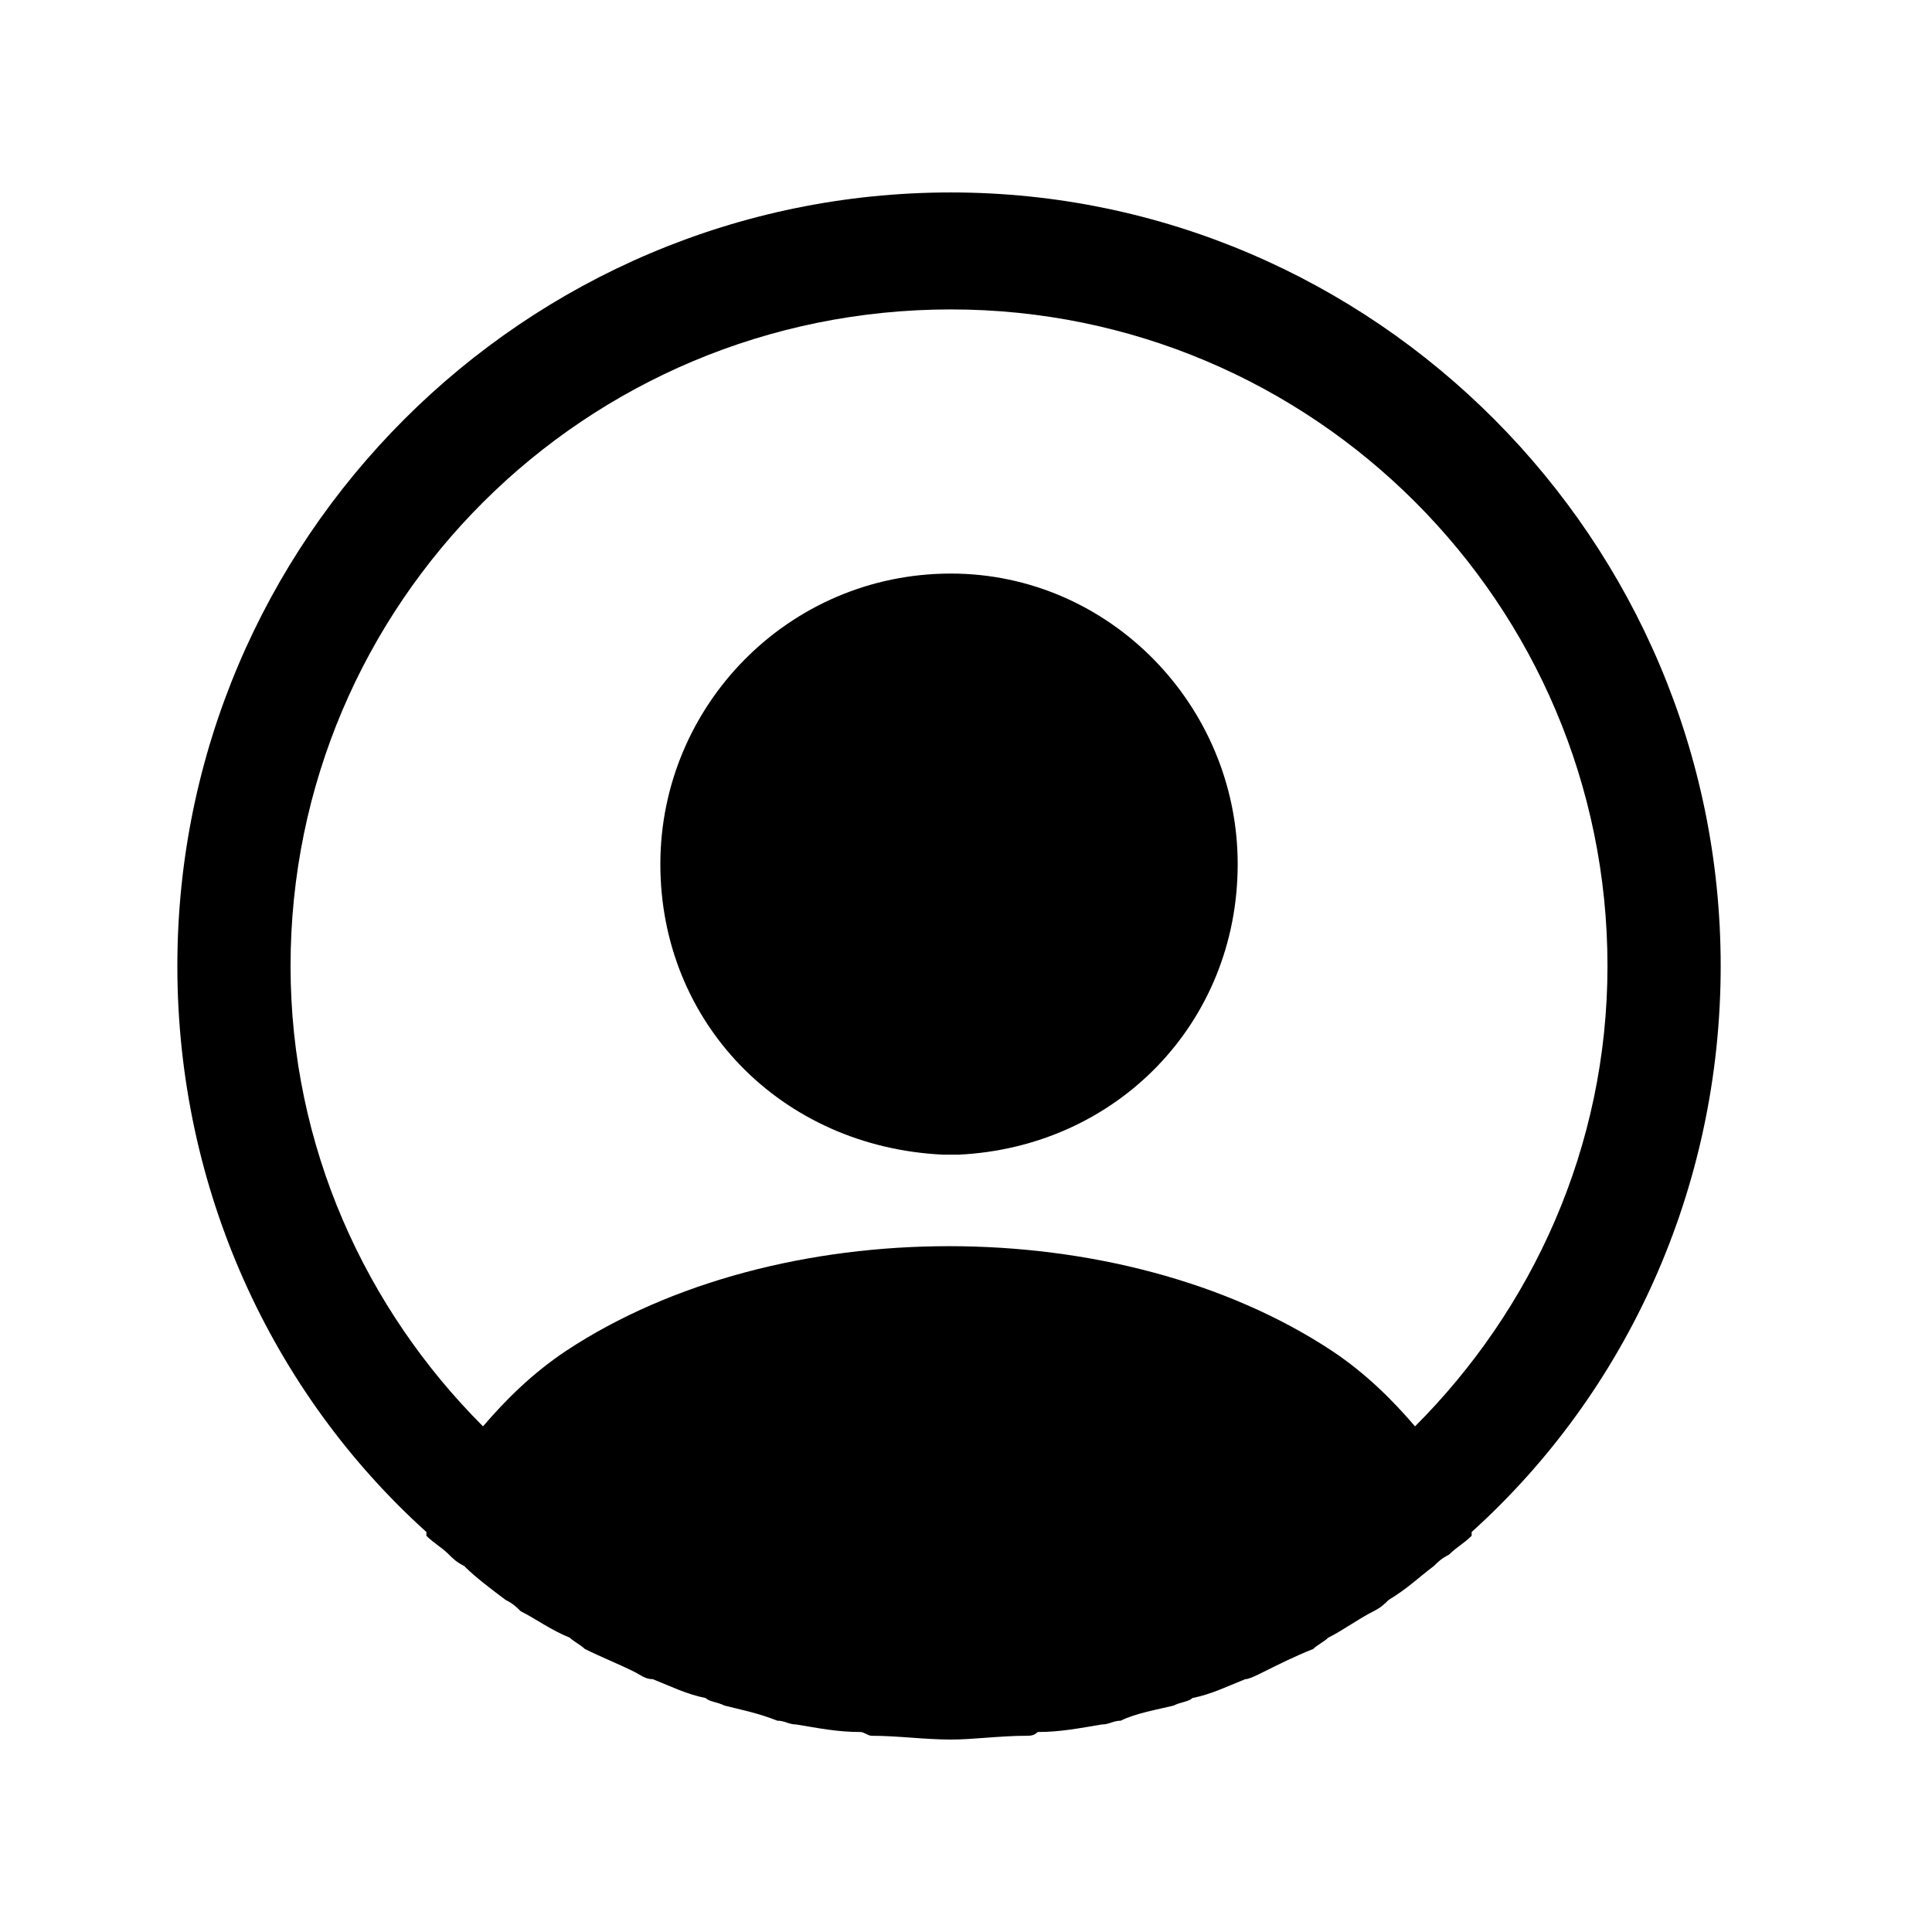
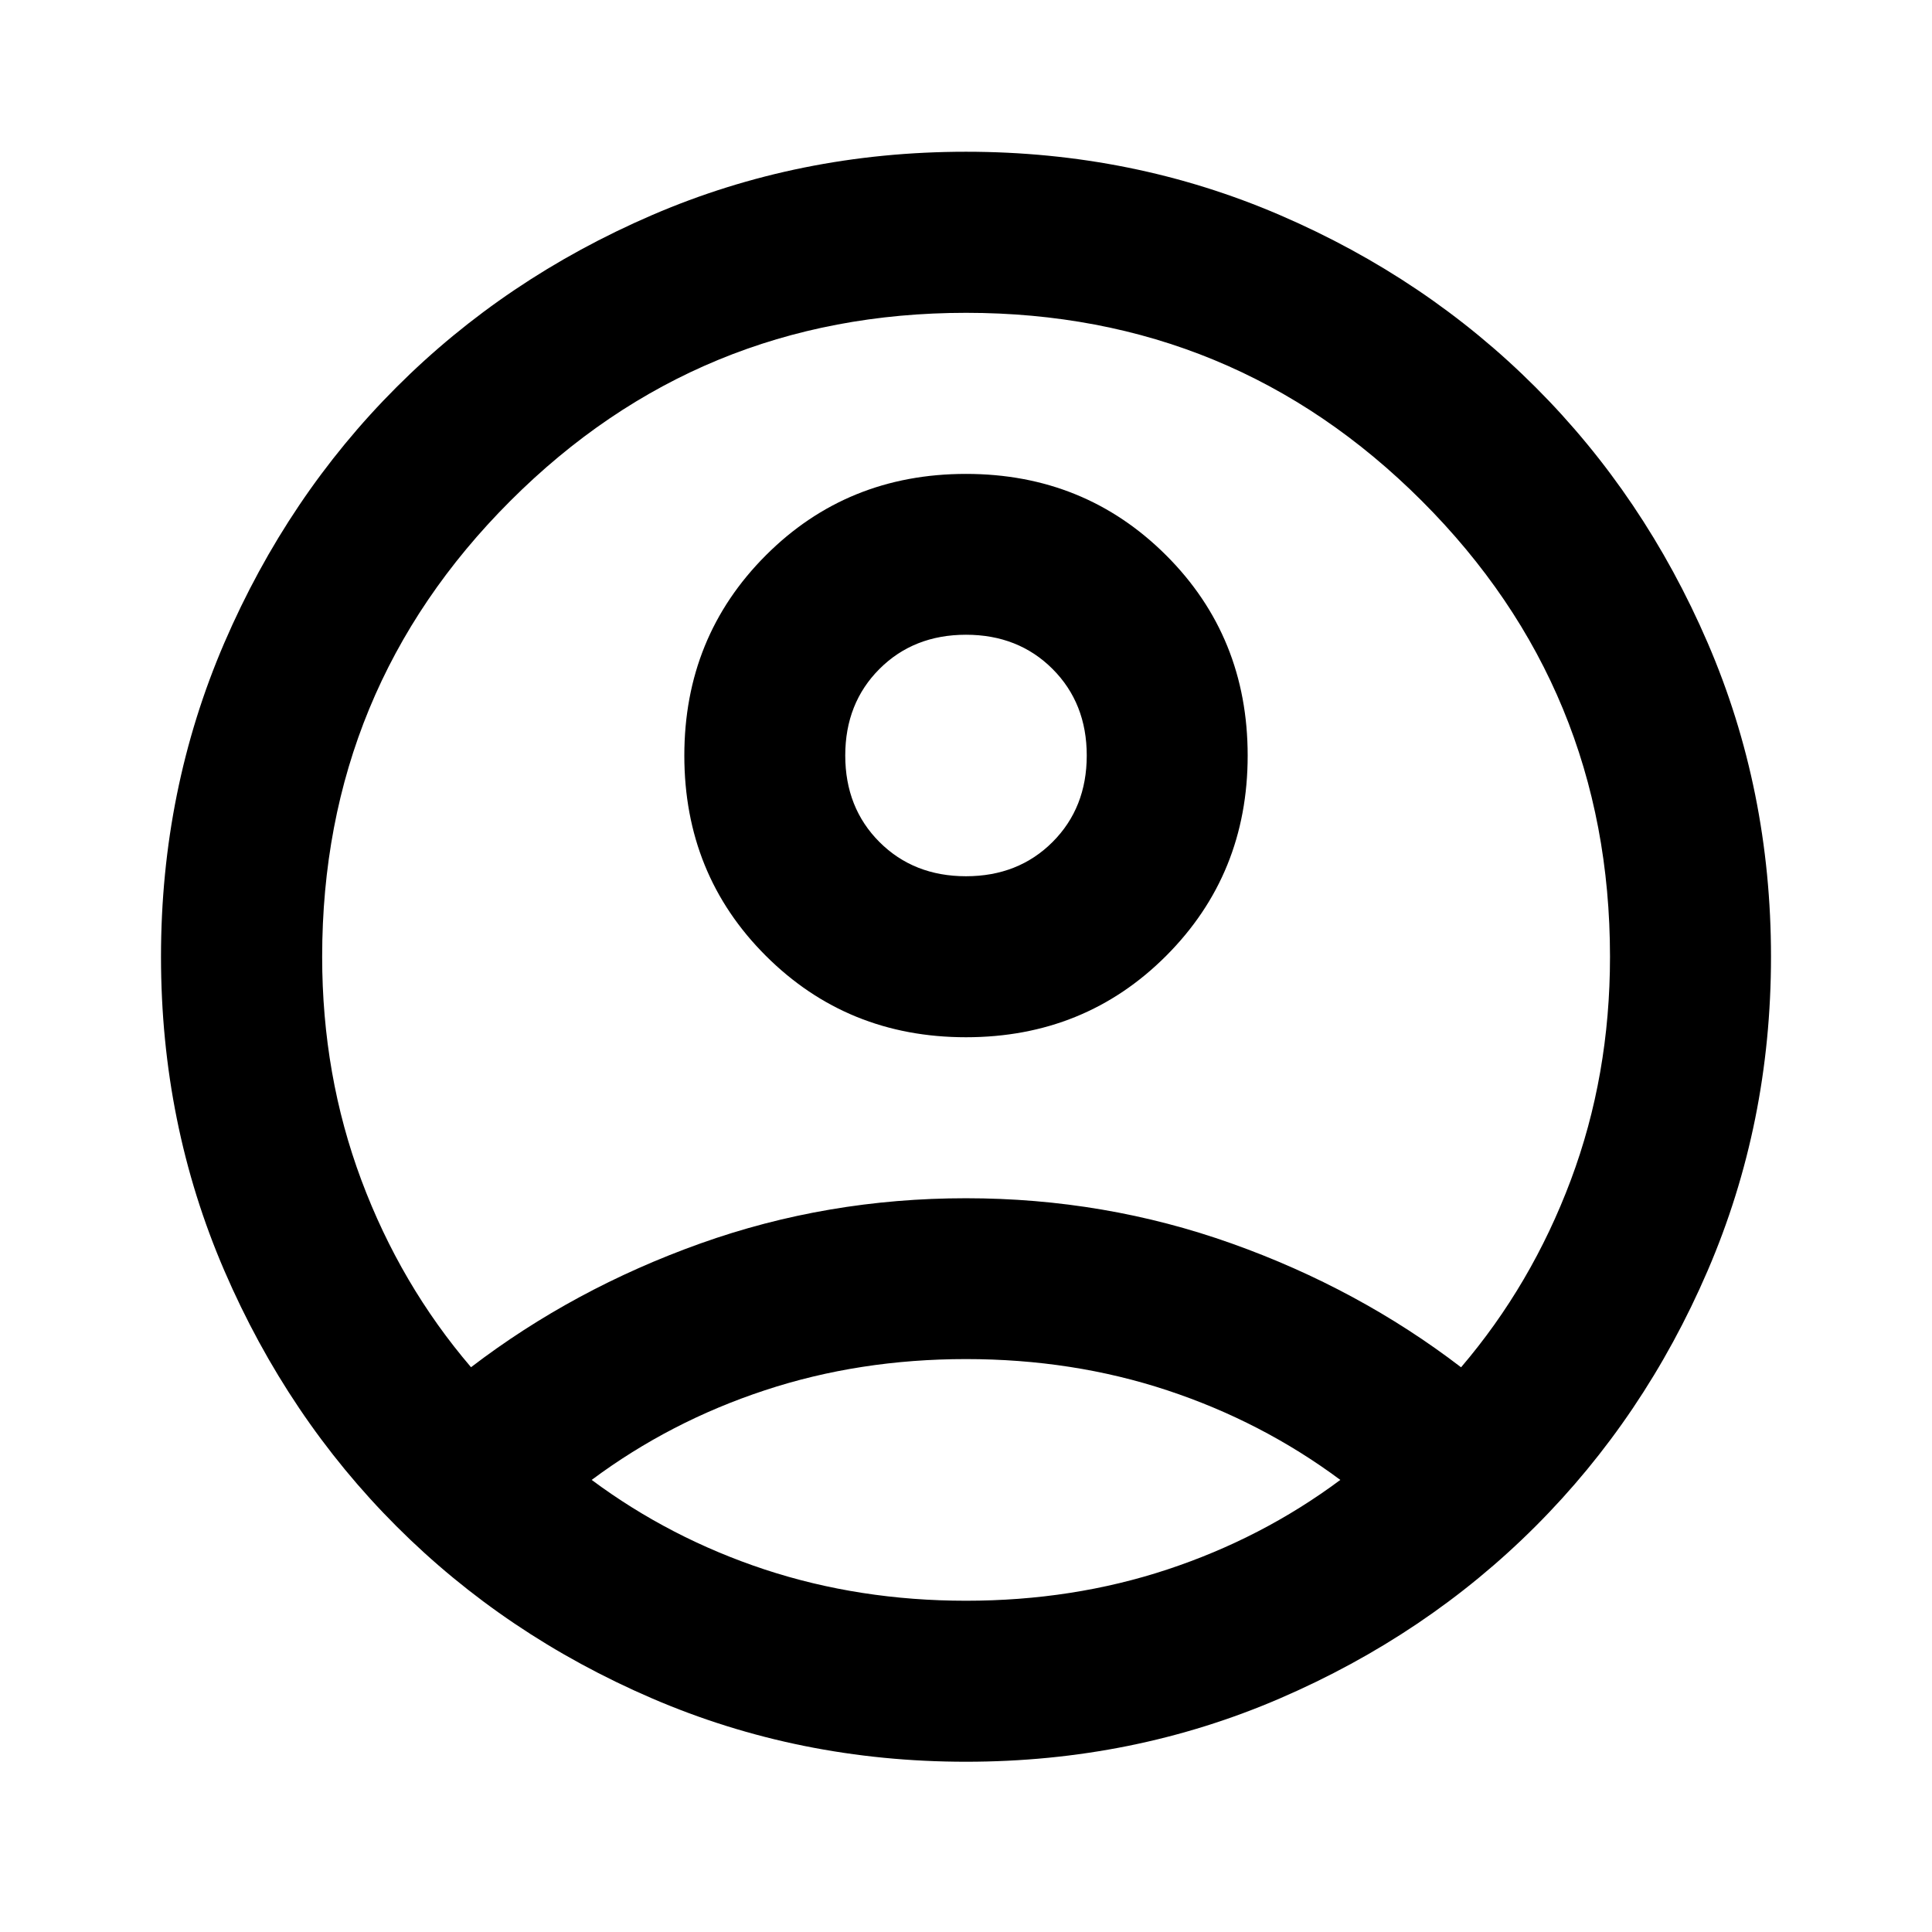
- <svg xmlns="http://www.w3.org/2000/svg" viewBox="0 0 512 512">
-   <path d="m456 256c0-113-92-205-204-205-113 0-205 92-205 205 0 59 25 113 66 150 0 1 0 1 0 1 2 2 4 3 6 5 1 1 2 2 4 3 3 3 7 6 11 9 2 1 3 2 4 3 4 2 8 5 13 7 1 1 3 2 4 3 4 2 9 4 13 6 2 1 3 2 5 2 5 2 9 4 14 5 1 1 3 1 5 2 4 1 9 2 14 4 2 0 3 1 5 1 6 1 11 2 17 2 1 0 2 1 3 1 7 0 14 1 21 1 6 0 13-1 20-1 1 0 2 0 3-1 6 0 11-1 17-2 2 0 3-1 5-1 4-2 10-3 14-4 2-1 4-1 5-2 5-1 9-3 14-5 1 0 3-1 5-2 4-2 8-4 13-6 1-1 3-2 4-3 4-2 8-5 12-7 2-1 3-2 4-3 5-3 8-6 12-9 1-1 2-2 4-3 2-2 4-3 6-5 0 0 0 0 0-1 41-37 66-91 66-150z m-103 102c-56-37-147-37-203 0-9 6-16 13-22 20-31-31-51-74-51-122 0-96 78-174 175-174 96 0 174 78 174 174 0 48-20 91-51 122-6-7-13-14-22-20z m-101-206c-43 0-77 35-77 77 0 42 32 75 75 77 1 0 2 0 2 0 1 0 1 0 2 0 0 0 0 0 0 0 42-2 74-35 74-77 0-42-34-77-76-77z" />
+ <svg xmlns="http://www.w3.org/2000/svg" viewBox="0 0 24 24">
+   <path d="m5.85 16.985c.85-.65 1.8-1.163 2.85-1.538s2.15-.562 3.3-.562 2.25.188 3.3.562 2 .887 2.85 1.538c.583-.683 1.038-1.458 1.363-2.325s.487-1.792.487-2.775c0-2.217-.779-4.104-2.337-5.662-1.558-1.558-3.446-2.337-5.662-2.337-2.217 0-4.104.779-5.662 2.337-1.558 1.558-2.337 3.446-2.337 5.662 0 .983.163 1.908.487 2.775s.779 1.642 1.363 2.325zm6.15-4.1c-.983 0-1.812-.338-2.487-1.012s-1.012-1.504-1.012-2.487c0-.983.338-1.812 1.012-2.487s1.504-1.012 2.487-1.012 1.812.338 2.487 1.012 1.012 1.504 1.012 2.487c0 .983-.338 1.812-1.012 2.487s-1.504 1.012-2.487 1.012zm0 9c-1.383 0-2.683-.263-3.9-.787s-2.275-1.238-3.175-2.138-1.613-1.958-2.138-3.175-.787-2.517-.787-3.9.263-2.683.787-3.9c.525-1.217 1.238-2.275 2.138-3.175s1.958-1.613 3.175-2.138 2.517-.787 3.9-.787 2.683.263 3.9.787 2.275 1.238 3.175 2.138 1.613 1.958 2.138 3.175c.525 1.217.787 2.517.787 3.9s-.263 2.683-.787 3.9-1.238 2.275-2.138 3.175-1.958 1.613-3.175 2.138-2.517.787-3.9.787zm0-2c.883 0 1.717-.129 2.5-.388s1.5-.629 2.15-1.113c-.65-.483-1.367-.854-2.15-1.113s-1.617-.388-2.5-.388-1.717.129-2.5.388c-.783.258-1.5.629-2.15 1.113.65.483 1.367.854 2.15 1.113.783.258 1.617.388 2.5.388zm0-9c.433 0 .792-.142 1.075-.425s.425-.642.425-1.075c0-.433-.142-.792-.425-1.075-.283-.283-.642-.425-1.075-.425s-.792.142-1.075.425c-.283.283-.425.642-.425 1.075 0 .433.142.792.425 1.075s.642.425 1.075.425z" />
</svg>
